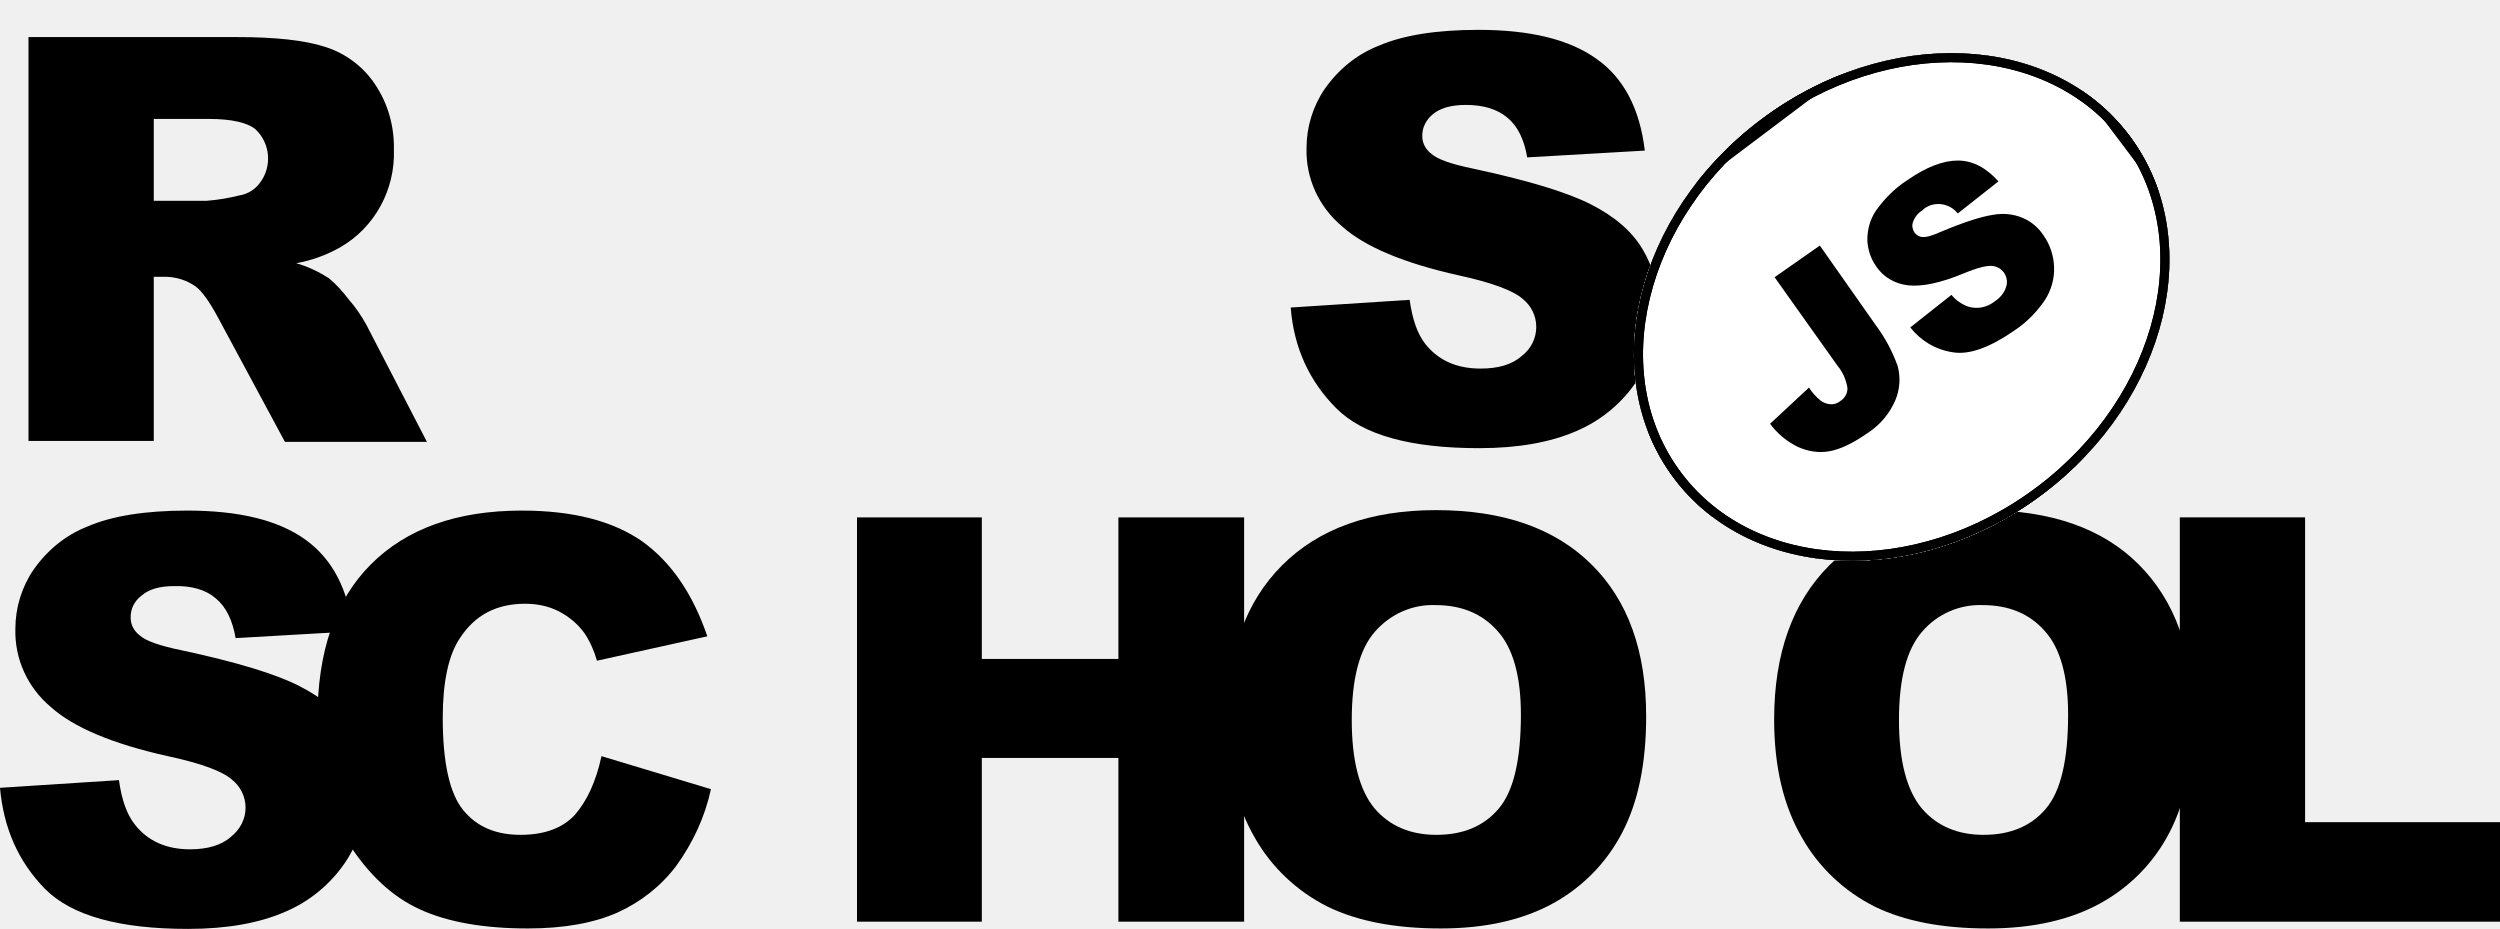
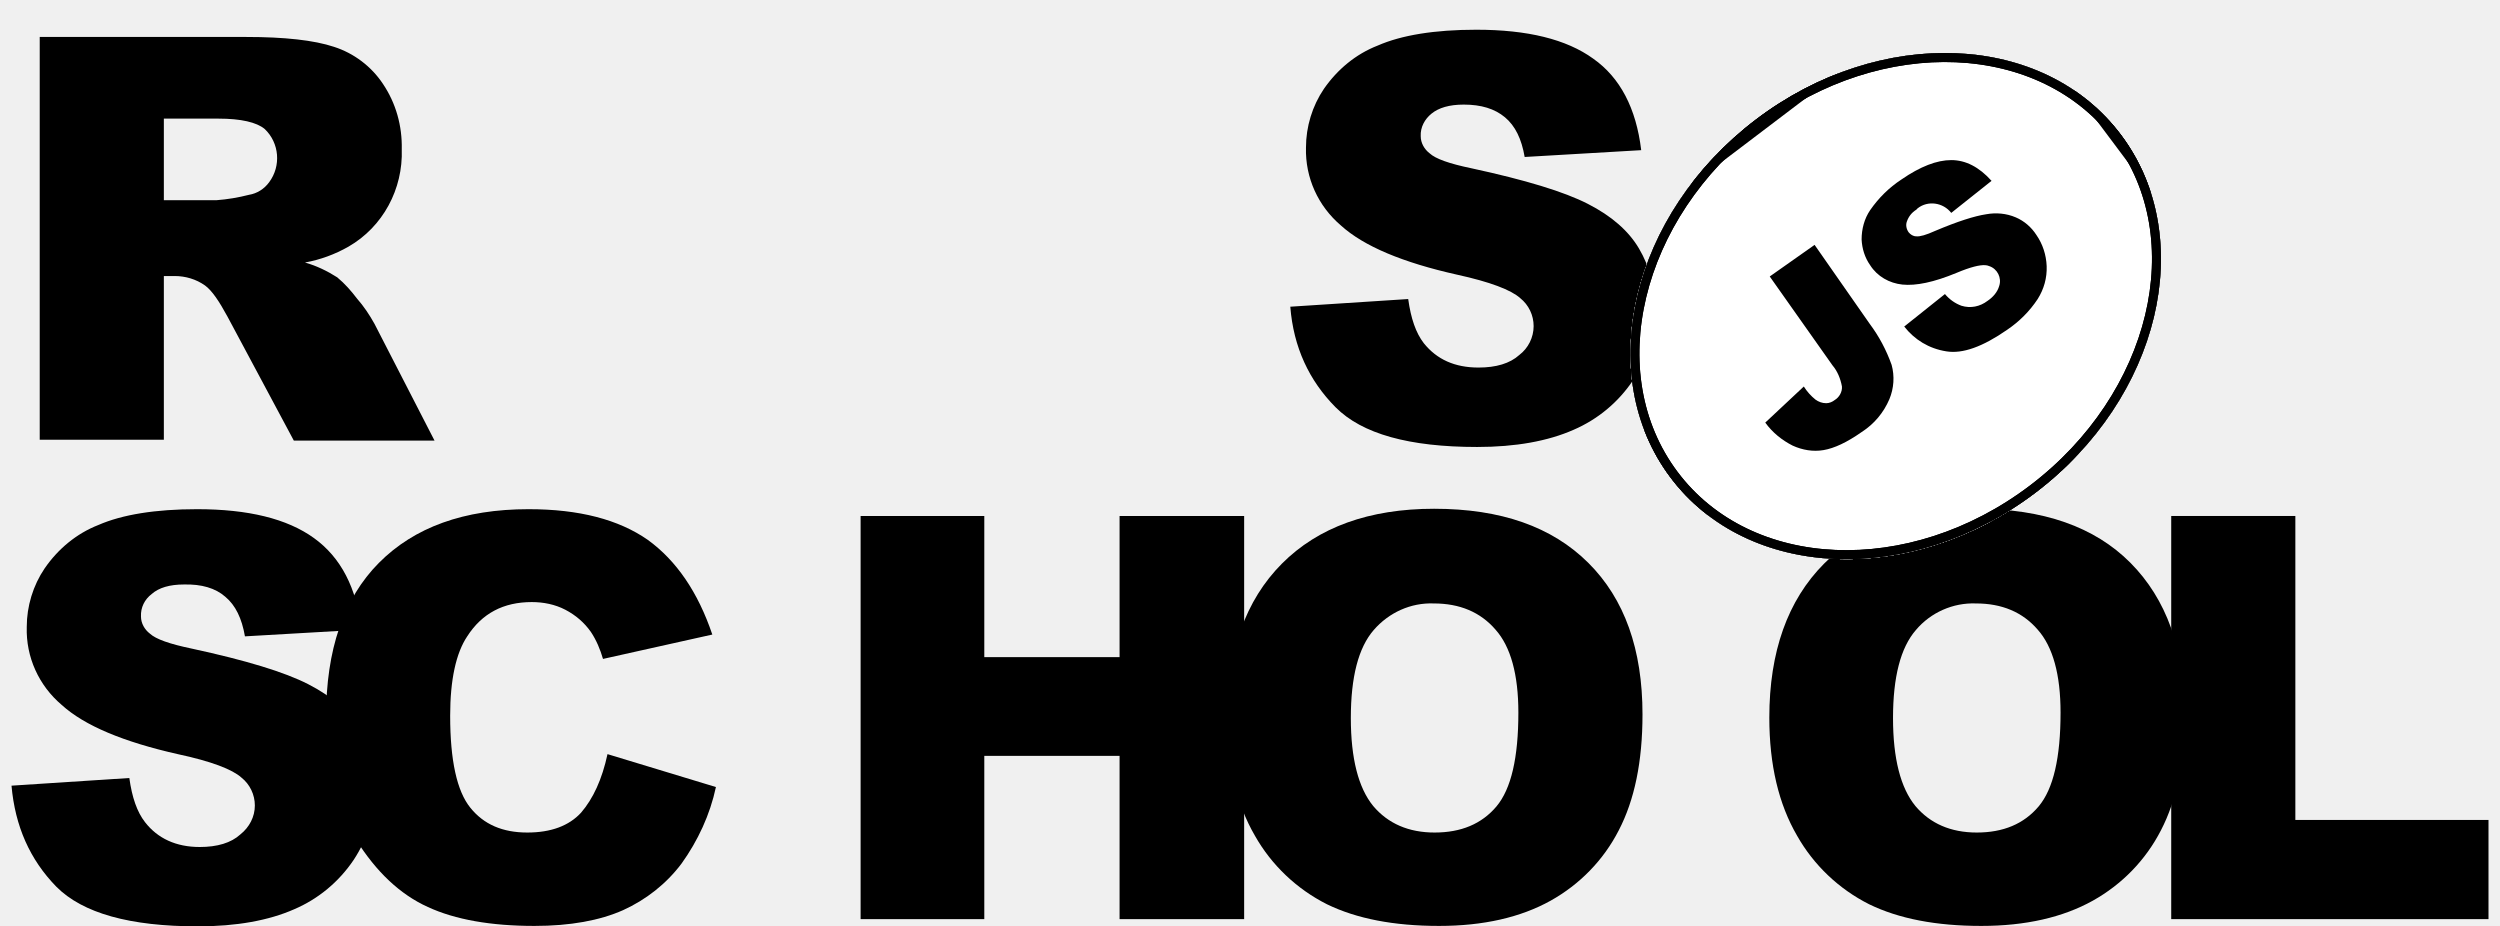
- <svg xmlns="http://www.w3.org/2000/svg" xmlns:xlink="http://www.w3.org/1999/xlink" id="Layer_1" viewBox="0 0 552.8 205.3">
-   <style>.st0{fill:#fff}.st1{clip-path:url(#SVGID_2_)}.st2{clip-path:url(#SVGID_4_)}.st3{clip-path:url(#SVGID_6_)}.st4{clip-path:url(#SVGID_8_)}.st5{fill:#fff;stroke:#000;stroke-width:4;stroke-miterlimit:10}.st6{clip-path:url(#SVGID_8_)}.st6,.st7{fill:none;stroke:#000;stroke-width:4;stroke-miterlimit:10}.st8,.st9{clip-path:url(#SVGID_10_)}.st9{fill:none;stroke:#000;stroke-width:4;stroke-miterlimit:10}</style>
-   <path d="M285.4 68l26.3-1.7c.6 4.3 1.7 7.5 3.5 9.8 2.9 3.6 6.9 5.4 12.2 5.4 3.9 0 7-.9 9.1-2.8 2-1.5 3.2-3.9 3.2-6.4 0-2.4-1.1-4.7-3-6.2-2-1.8-6.7-3.6-14.1-5.2-12.1-2.7-20.8-6.3-25.9-10.9-5.1-4.3-8-10.6-7.8-17.3 0-4.6 1.4-9.2 4-13 3-4.3 7.1-7.7 12-9.6 5.3-2.3 12.7-3.5 22-3.5 11.4 0 20.1 2.1 26.1 6.4 6 4.2 9.6 11 10.7 20.3l-26 1.5c-.7-4-2.1-6.9-4.4-8.8s-5.3-2.8-9.2-2.8c-3.2 0-5.6.7-7.2 2-1.5 1.2-2.5 3-2.4 5 0 1.5.8 2.9 2 3.8 1.3 1.2 4.4 2.3 9.3 3.3 12.1 2.6 20.7 5.2 26 7.9 5.3 2.7 9.1 6 11.4 9.9 2.4 4 3.6 8.6 3.5 13.3 0 5.6-1.6 11.2-4.8 15.9-3.3 4.9-7.9 8.7-13.3 11-5.7 2.5-12.9 3.8-21.5 3.8-15.2 0-25.7-2.9-31.6-8.8S286.1 77 285.4 68zM6.3 97.6V8.2h46.1c8.5 0 15.1.7 19.6 2.2 4.4 1.4 8.3 4.3 10.9 8.2 2.9 4.3 4.3 9.3 4.2 14.5.3 8.8-4.2 17.2-11.9 21.6-3 1.7-6.3 2.9-9.7 3.5 2.5.7 5 1.9 7.2 3.3 1.7 1.4 3.1 3 4.4 4.7 1.5 1.7 2.8 3.6 3.9 5.6l13.4 25.9H63L48.2 70.2c-1.9-3.5-3.5-5.8-5-6.9-2-1.4-4.4-2.1-6.8-2.1H34v36.3H6.3zM34 44.4h11.7c2.5-.2 4.9-.6 7.3-1.2 1.8-.3 3.4-1.3 4.5-2.8 2.7-3.6 2.3-8.7-1-11.8-1.8-1.5-5.3-2.3-10.3-2.3H34v18.1zM0 174.2l26.3-1.7c.6 4.3 1.7 7.5 3.5 9.8 2.8 3.6 6.9 5.5 12.2 5.5 3.9 0 7-.9 9.1-2.8 2-1.6 3.2-3.9 3.2-6.4 0-2.4-1.1-4.7-3-6.2-2-1.8-6.7-3.6-14.2-5.2-12.1-2.7-20.8-6.3-25.9-10.9-5.1-4.3-8-10.6-7.8-17.3 0-4.6 1.4-9.2 4-13 3-4.3 7.1-7.7 12-9.6 5.3-2.3 12.7-3.5 22-3.5 11.4 0 20.1 2.1 26.1 6.4s9.5 11 10.6 20.3l-26 1.5c-.7-4-2.1-6.9-4.4-8.8-2.2-1.9-5.3-2.8-9.2-2.7-3.2 0-5.6.7-7.2 2.1-1.6 1.2-2.5 3-2.4 5 0 1.5.8 2.9 2 3.8 1.3 1.2 4.4 2.3 9.3 3.3 12.1 2.6 20.7 5.2 26 7.9 5.3 2.7 9.1 6 11.4 9.9 2.4 4 3.6 8.6 3.6 13.2 0 5.6-1.7 11.1-4.8 15.8-3.3 4.9-7.9 8.7-13.3 11-5.7 2.5-12.9 3.8-21.5 3.8-15.2 0-25.7-2.9-31.6-8.8-5.9-6-9.2-13.4-10-22.4z" />
-   <path d="M133 167.2l24.2 7.3c-1.3 6.1-4 11.9-7.7 17-3.4 4.5-7.9 8-13 10.3-5.2 2.3-11.8 3.5-19.8 3.5-9.7 0-17.7-1.4-23.8-4.2-6.2-2.8-11.5-7.8-16-14.9-4.5-7.1-6.7-16.2-6.7-27.3 0-14.8 3.9-26.2 11.8-34.1s19-11.9 33.4-11.9c11.3 0 20.1 2.3 26.6 6.8 6.4 4.6 11.2 11.6 14.4 21l-24.4 5.4c-.6-2.1-1.5-4.2-2.7-6-1.5-2.1-3.4-3.7-5.7-4.9-2.3-1.2-4.9-1.7-7.5-1.7-6.3 0-11.1 2.5-14.4 7.6-2.5 3.7-3.8 9.6-3.8 17.6 0 9.9 1.5 16.7 4.5 20.4 3 3.7 7.2 5.5 12.7 5.5 5.3 0 9.3-1.5 12-4.4 2.7-3.1 4.7-7.4 5.9-13zm56.5-52.8h27.6v31.3h30.2v-31.3h27.8v89.4h-27.8v-36.2h-30.2v36.2h-27.6v-89.4z" />
-   <path d="M271.3 159.1c0-14.6 4.1-26 12.2-34.1 8.1-8.1 19.5-12.2 34-12.2 14.9 0 26.3 4 34.4 12S364 144 364 158.4c0 10.5-1.8 19-5.3 25.7-3.4 6.6-8.7 12-15.2 15.6-6.7 3.7-15 5.6-24.9 5.6-10.1 0-18.4-1.6-25-4.8-6.8-3.4-12.4-8.7-16.1-15.2-4.1-7-6.2-15.7-6.2-26.2zm27.6.1c0 9 1.7 15.5 5 19.5 3.3 3.9 7.9 5.9 13.7 5.9 5.9 0 10.5-1.9 13.8-5.8s4.9-10.8 4.9-20.8c0-8.4-1.7-14.6-5.1-18.4-3.4-3.9-8-5.8-13.8-5.8-5.1-.2-10 2-13.4 5.9-3.4 3.9-5.1 10.4-5.1 19.5zm93.4-.1c0-14.6 4.1-26 12.2-34.1 8.1-8.1 19.5-12.2 34-12.2 14.9 0 26.4 4 34.4 12S485 144 485 158.4c0 10.5-1.8 19-5.3 25.7-3.4 6.6-8.7 12-15.2 15.6-6.7 3.7-15 5.6-24.9 5.6-10.1 0-18.4-1.6-25-4.8-6.8-3.4-12.4-8.7-16.1-15.2-4.1-7-6.2-15.7-6.2-26.2zm27.6.1c0 9 1.7 15.5 5 19.5 3.3 3.9 7.9 5.9 13.7 5.9 5.9 0 10.5-1.9 13.8-5.8 3.3-3.9 4.9-10.8 4.9-20.8 0-8.4-1.7-14.6-5.1-18.4-3.4-3.9-8-5.8-13.8-5.8-5.1-.2-10.1 2-13.4 5.9-3.4 3.9-5.1 10.4-5.1 19.5z" />
-   <path d="M482.1 114.4h27.6v67.4h43.1v22H482v-89.4z" />
-   <ellipse transform="rotate(-37.001 420.46 67.88)" class="st0" cx="420.5" cy="67.9" rx="63" ry="51.8" />
+ <svg xmlns="http://www.w3.org/2000/svg" width="135px" height="50px" viewBox="0 0 134 50" version="1.1">
  <defs>
-     <ellipse id="SVGID_1_" transform="rotate(-37.001 420.46 67.88)" cx="420.5" cy="67.9" rx="63" ry="51.8" />
+     <clipPath id="clip1">
+       <path d="M 87 2 L 117 2 L 117 31 L 87 31 Z M 87 2 " />
+     </clipPath>
+     <clipPath id="clip2">
+       <path d="M 114.043 7.297 C 109.875 1.73 101.047 1.355 94.324 6.453 C 87.602 11.555 85.527 20.199 89.695 25.766 C 93.859 31.328 102.688 31.703 109.41 26.605 C 116.133 21.504 118.207 12.859 114.043 7.297 Z M 114.043 7.297 " />
+     </clipPath>
+     <clipPath id="clip3">
+       <path d="M 72.547 13.77 L 107.289 -12.582 L 131.332 19.527 L 96.59 45.883 Z M 72.547 13.77 " />
+     </clipPath>
+     <clipPath id="clip4">
+       <path d="M 114.043 7.297 C 109.875 1.73 101.047 1.355 94.324 6.453 C 87.602 11.555 85.527 20.199 89.695 25.766 C 93.859 31.328 102.688 31.703 109.41 26.605 C 116.133 21.504 118.207 12.859 114.043 7.297 Z M 114.043 7.297 " />
+     </clipPath>
+     <clipPath id="clip5">
+       <path d="M 82.223 15.914 L 106.551 -2.539 L 121.652 17.633 L 97.32 36.086 Z M 82.223 15.914 " />
+     </clipPath>
+     <clipPath id="clip6">
+       <path d="M 87 2 L 117 2 L 117 31 L 87 31 Z M 87 2 " />
+     </clipPath>
+     <clipPath id="clip7">
+       <path d="M 114.043 7.297 C 109.875 1.73 101.047 1.355 94.324 6.453 C 87.602 11.555 85.527 20.199 89.695 25.766 C 93.859 31.328 102.688 31.703 109.41 26.605 C 116.133 21.504 118.207 12.859 114.043 7.297 Z M 114.043 7.297 " />
+     </clipPath>
+     <clipPath id="clip8">
+       <path d="M 72.547 13.77 L 107.289 -12.582 L 131.332 19.527 L 96.59 45.883 Z M 72.547 13.77 " />
+     </clipPath>
+     <clipPath id="clip9">
+       <path d="M 114.043 7.297 C 109.875 1.73 101.047 1.355 94.324 6.453 C 87.602 11.555 85.527 20.199 89.695 25.766 C 93.859 31.328 102.688 31.703 109.41 26.605 C 116.133 21.504 118.207 12.859 114.043 7.297 Z M 114.043 7.297 " />
+     </clipPath>
+     <clipPath id="clip10">
+       <path d="M 85.688 28.027 L 94.086 -1.445 L 118.203 5.516 L 109.809 34.988 Z M 85.688 28.027 " />
+     </clipPath>
+     <clipPath id="clip11">
+       <path d="M 87 2 L 117 2 L 117 31 L 87 31 Z M 87 2 " />
+     </clipPath>
+     <clipPath id="clip12">
+       <path d="M 114.043 7.297 C 109.875 1.73 101.047 1.355 94.324 6.453 C 87.602 11.555 85.527 20.199 89.695 25.766 C 93.859 31.328 102.688 31.703 109.41 26.605 C 116.133 21.504 118.207 12.859 114.043 7.297 Z M 114.043 7.297 " />
+     </clipPath>
+     <clipPath id="clip13">
+       <path d="M 72.547 13.77 L 107.289 -12.582 L 131.332 19.527 L 96.59 45.883 Z M 72.547 13.77 " />
+     </clipPath>
+     <clipPath id="clip14">
+       <path d="M 114.043 7.297 C 109.875 1.73 101.047 1.355 94.324 6.453 C 87.602 11.555 85.527 20.199 89.695 25.766 C 93.859 31.328 102.688 31.703 109.41 26.605 C 116.133 21.504 118.207 12.859 114.043 7.297 Z M 114.043 7.297 " />
+     </clipPath>
+     <clipPath id="clip15">
+       <path d="M 82.223 15.914 L 106.551 -2.539 L 121.652 17.633 L 97.32 36.086 Z M 82.223 15.914 " />
+     </clipPath>
+     <clipPath id="clip16">
+       <path d="M 87 2 L 117 2 L 117 31 L 87 31 Z M 87 2 " />
+     </clipPath>
+     <clipPath id="clip17">
+       <path d="M 114.043 7.297 C 109.875 1.73 101.047 1.355 94.324 6.453 C 87.602 11.555 85.527 20.199 89.695 25.766 C 93.859 31.328 102.688 31.703 109.41 26.605 C 116.133 21.504 118.207 12.859 114.043 7.297 Z M 114.043 7.297 " />
+     </clipPath>
+     <clipPath id="clip18">
+       <path d="M 72.547 13.77 L 107.289 -12.582 L 131.332 19.527 L 96.59 45.883 Z M 72.547 13.77 " />
+     </clipPath>
+     <clipPath id="clip19">
+       <path d="M 114.043 7.297 C 109.875 1.73 101.047 1.355 94.324 6.453 C 87.602 11.555 85.527 20.199 89.695 25.766 C 93.859 31.328 102.688 31.703 109.41 26.605 C 116.133 21.504 118.207 12.859 114.043 7.297 Z M 114.043 7.297 " />
+     </clipPath>
+     <clipPath id="clip20">
+       <path d="M 85.688 28.027 L 94.086 -1.445 L 118.203 5.516 L 109.809 34.988 Z M 85.688 28.027 " />
+     </clipPath>
+     <clipPath id="clip21">
+       <path d="M 87 2 L 117 2 L 117 31 L 87 31 Z M 87 2 " />
+     </clipPath>
+     <clipPath id="clip22">
+       <path d="M 114.043 7.297 C 109.875 1.73 101.047 1.355 94.324 6.453 C 87.602 11.555 85.527 20.199 89.695 25.766 C 93.859 31.328 102.688 31.703 109.41 26.605 C 116.133 21.504 118.207 12.859 114.043 7.297 Z M 114.043 7.297 " />
+     </clipPath>
+     <clipPath id="clip23">
+       <path d="M 72.547 13.77 L 107.289 -12.582 L 131.332 19.527 L 96.59 45.883 Z M 72.547 13.77 " />
+     </clipPath>
+     <clipPath id="clip24">
+       <path d="M 114.043 7.297 C 109.875 1.73 101.047 1.355 94.324 6.453 C 87.602 11.555 85.527 20.199 89.695 25.766 C 93.859 31.328 102.688 31.703 109.41 26.605 C 116.133 21.504 118.207 12.859 114.043 7.297 Z M 114.043 7.297 " />
+     </clipPath>
+     <clipPath id="clip25">
+       <path d="M 87 2 L 117 2 L 117 31 L 87 31 Z M 87 2 " />
+     </clipPath>
+     <clipPath id="clip26">
+       <path d="M 114.043 7.297 C 109.875 1.73 101.047 1.355 94.324 6.453 C 87.602 11.555 85.527 20.199 89.695 25.766 C 93.859 31.328 102.688 31.703 109.41 26.605 C 116.133 21.504 118.207 12.859 114.043 7.297 Z M 114.043 7.297 " />
+     </clipPath>
+     <clipPath id="clip27">
+       <path d="M 72.547 13.77 L 107.289 -12.582 L 131.332 19.527 L 96.59 45.883 Z M 72.547 13.77 " />
+     </clipPath>
+     <clipPath id="clip28">
+       <path d="M 94 8 L 111 8 L 111 25 L 94 25 Z M 94 8 " />
+     </clipPath>
+     <clipPath id="clip29">
+       <path d="M 114.043 7.297 C 109.875 1.73 101.047 1.355 94.324 6.453 C 87.602 11.555 85.527 20.199 89.695 25.766 C 93.859 31.328 102.688 31.703 109.41 26.605 C 116.133 21.504 118.207 12.859 114.043 7.297 Z M 114.043 7.297 " />
+     </clipPath>
+     <clipPath id="clip30">
+       <path d="M 72.547 13.77 L 107.289 -12.582 L 131.332 19.527 L 96.59 45.883 Z M 72.547 13.77 " />
+     </clipPath>
  </defs>
-   <clipPath id="SVGID_2_">
-     <use xlink:href="#SVGID_1_" overflow="visible" />
-   </clipPath>
-   <g class="st1">
-     <path transform="rotate(-37.001 420.82 68.353)" class="st0" d="M330.9-14.2h179.8v165.1H330.9z" />
-     <g id="Layer_2_1_">
-       <defs>
-         <path id="SVGID_3_" transform="rotate(-37.001 420.82 68.353)" d="M330.9-14.2h179.8v165.1H330.9z" />
-       </defs>
-       <clipPath id="SVGID_4_">
-         <use xlink:href="#SVGID_3_" overflow="visible" />
-       </clipPath>
-       <g id="Layer_1-2" class="st2">
-         <ellipse transform="rotate(-37.001 420.46 67.88)" class="st0" cx="420.5" cy="67.9" rx="63" ry="51.8" />
-         <defs>
-           <ellipse id="SVGID_5_" transform="rotate(-37.001 420.46 67.88)" cx="420.5" cy="67.9" rx="63" ry="51.8" />
-         </defs>
-         <clipPath id="SVGID_6_">
-           <use xlink:href="#SVGID_5_" overflow="visible" />
-         </clipPath>
-         <g class="st3">
-           <path transform="rotate(-37 420.799 68.802)" class="st0" d="M357.8 17h125.9v103.7H357.8z" />
-           <defs>
-             <path id="SVGID_7_" transform="rotate(-37 420.799 68.802)" d="M357.8 17h125.9v103.7H357.8z" />
-           </defs>
-           <clipPath id="SVGID_8_">
-             <use xlink:href="#SVGID_7_" overflow="visible" />
-           </clipPath>
-           <g class="st4">
-             <ellipse transform="rotate(-37.001 420.46 67.88)" class="st5" cx="420.5" cy="67.9" rx="63" ry="51.8" />
+   <g id="surface1">
+     <path style=" stroke:none;fill-rule:nonzero;fill:rgb(0%,0%,0%);fill-opacity:1;" d="M 69.176 16.562 L 75.543 16.148 C 75.688 17.195 75.953 17.973 76.387 18.535 C 77.09 19.41 78.059 19.848 79.34 19.848 C 80.285 19.848 81.035 19.629 81.543 19.168 C 82.027 18.801 82.316 18.219 82.316 17.609 C 82.316 17.023 82.051 16.465 81.59 16.098 C 81.105 15.66 79.969 15.223 78.18 14.832 C 75.25 14.176 73.145 13.297 71.91 12.176 C 70.68 11.129 69.977 9.598 70.023 7.965 C 70.023 6.844 70.363 5.723 70.992 4.797 C 71.719 3.75 72.711 2.922 73.895 2.461 C 75.18 1.898 76.969 1.605 79.219 1.605 C 81.977 1.605 84.082 2.117 85.535 3.168 C 86.984 4.188 87.855 5.844 88.125 8.109 L 81.832 8.477 C 81.664 7.5 81.324 6.797 80.766 6.332 C 80.211 5.871 79.484 5.648 78.543 5.648 C 77.766 5.648 77.188 5.82 76.801 6.137 C 76.438 6.43 76.195 6.867 76.219 7.355 C 76.219 7.719 76.414 8.062 76.703 8.281 C 77.016 8.574 77.766 8.84 78.953 9.086 C 81.879 9.719 83.961 10.352 85.242 11.008 C 86.527 11.664 87.445 12.469 88.004 13.418 C 88.582 14.395 88.875 15.516 88.848 16.66 C 88.848 18.023 88.461 19.387 87.688 20.531 C 86.891 21.723 85.777 22.648 84.469 23.211 C 83.09 23.82 81.348 24.137 79.266 24.137 C 75.59 24.137 73.051 23.43 71.621 21.992 C 70.195 20.555 69.348 18.754 69.176 16.562 Z M 1.645 23.77 L 1.645 1.996 L 12.801 1.996 C 14.859 1.996 16.453 2.168 17.543 2.531 C 18.609 2.875 19.551 3.582 20.18 4.531 C 20.883 5.578 21.223 6.797 21.195 8.062 C 21.27 10.203 20.18 12.25 18.316 13.32 C 17.59 13.734 16.793 14.027 15.969 14.176 C 16.574 14.344 17.18 14.637 17.711 14.977 C 18.125 15.32 18.461 15.707 18.777 16.121 C 19.141 16.535 19.453 17 19.723 17.488 L 22.965 23.793 L 15.367 23.793 L 11.785 17.098 C 11.324 16.246 10.938 15.684 10.574 15.418 C 10.09 15.074 9.512 14.906 8.93 14.906 L 8.348 14.906 L 8.348 23.746 L 1.645 23.746 Z M 8.348 10.812 L 11.18 10.812 C 11.785 10.766 12.367 10.668 12.945 10.52 C 13.383 10.449 13.77 10.203 14.035 9.84 C 14.688 8.961 14.59 7.719 13.793 6.965 C 13.355 6.602 12.512 6.406 11.301 6.406 L 8.348 6.406 Z M 0.121 42.426 L 6.484 42.012 C 6.629 43.059 6.898 43.84 7.332 44.398 C 8.012 45.273 9.004 45.738 10.285 45.738 C 11.227 45.738 11.977 45.52 12.484 45.055 C 12.969 44.668 13.262 44.105 13.262 43.496 C 13.262 42.914 12.996 42.352 12.535 41.988 C 12.051 41.551 10.914 41.109 9.098 40.723 C 6.172 40.062 4.066 39.188 2.832 38.066 C 1.598 37.02 0.895 35.484 0.945 33.852 C 0.945 32.734 1.285 31.613 1.914 30.688 C 2.637 29.641 3.629 28.812 4.816 28.348 C 6.098 27.789 7.891 27.496 10.141 27.496 C 12.898 27.496 15.004 28.008 16.453 29.055 C 17.906 30.102 18.754 31.734 19.02 34 L 12.727 34.363 C 12.559 33.391 12.219 32.684 11.664 32.223 C 11.133 31.758 10.383 31.539 9.438 31.562 C 8.664 31.562 8.082 31.734 7.695 32.074 C 7.309 32.367 7.09 32.805 7.113 33.293 C 7.113 33.656 7.309 34 7.598 34.219 C 7.914 34.512 8.664 34.777 9.848 35.023 C 12.777 35.656 14.859 36.289 16.141 36.945 C 17.422 37.602 18.34 38.406 18.898 39.355 C 19.48 40.332 19.77 41.453 19.77 42.57 C 19.77 43.938 19.359 45.273 18.609 46.418 C 17.809 47.613 16.695 48.539 15.391 49.098 C 14.012 49.707 12.27 50.023 10.188 50.023 C 6.512 50.023 3.969 49.316 2.543 47.883 C 1.113 46.418 0.316 44.617 0.121 42.426 Z M 0.121 42.426 " />
+     <path style=" stroke:none;fill-rule:nonzero;fill:rgb(0%,0%,0%);fill-opacity:1;" d="M 32.305 40.723 L 38.16 42.5 C 37.844 43.984 37.191 45.398 36.297 46.641 C 35.473 47.734 34.383 48.586 33.148 49.148 C 31.891 49.707 30.293 50 28.359 50 C 26.012 50 24.078 49.66 22.602 48.977 C 21.102 48.297 19.816 47.078 18.73 45.348 C 17.641 43.617 17.109 41.402 17.109 38.699 C 17.109 35.094 18.051 32.32 19.961 30.395 C 21.875 28.469 24.559 27.496 28.043 27.496 C 30.777 27.496 32.906 28.055 34.48 29.152 C 36.027 30.273 37.191 31.977 37.965 34.266 L 32.062 35.582 C 31.914 35.07 31.699 34.559 31.406 34.121 C 31.043 33.609 30.586 33.219 30.027 32.926 C 29.473 32.637 28.844 32.512 28.215 32.512 C 26.688 32.512 25.527 33.121 24.73 34.363 C 24.125 35.266 23.809 36.703 23.809 38.652 C 23.809 41.062 24.172 42.719 24.898 43.617 C 25.625 44.52 26.641 44.957 27.973 44.957 C 29.254 44.957 30.223 44.594 30.875 43.887 C 31.527 43.133 32.012 42.086 32.305 40.723 Z M 45.973 27.863 L 52.652 27.863 L 52.652 35.484 L 59.957 35.484 L 59.957 27.863 L 66.684 27.863 L 66.684 49.633 L 59.957 49.633 L 59.957 40.816 L 52.652 40.816 L 52.652 49.633 L 45.973 49.633 Z M 45.973 27.863 " />
+     <path style=" stroke:none;fill-rule:nonzero;fill:rgb(0%,0%,0%);fill-opacity:1;" d="M 65.766 38.75 C 65.766 35.191 66.758 32.414 68.719 30.441 C 70.68 28.469 73.438 27.473 76.945 27.473 C 80.551 27.473 83.309 28.445 85.27 30.395 C 87.227 32.344 88.195 35.07 88.195 38.578 C 88.195 41.137 87.762 43.203 86.914 44.836 C 86.09 46.445 84.809 47.758 83.234 48.637 C 81.613 49.539 79.605 50 77.211 50 C 74.766 50 72.758 49.609 71.16 48.832 C 69.516 48.004 68.16 46.711 67.266 45.129 C 66.273 43.426 65.766 41.305 65.766 38.75 Z M 72.445 38.773 C 72.445 40.965 72.855 42.547 73.652 43.523 C 74.453 44.473 75.566 44.957 76.969 44.957 C 78.395 44.957 79.508 44.496 80.309 43.547 C 81.105 42.598 81.492 40.914 81.492 38.48 C 81.492 36.434 81.082 34.926 80.258 34 C 79.438 33.051 78.324 32.586 76.922 32.586 C 75.688 32.539 74.5 33.074 73.68 34.023 C 72.855 34.973 72.445 36.555 72.445 38.773 Z M 95.043 38.75 C 95.043 35.191 96.035 32.414 97.996 30.441 C 99.953 28.469 102.715 27.473 106.223 27.473 C 109.828 27.473 112.609 28.445 114.547 30.395 C 116.48 32.344 117.473 35.07 117.473 38.578 C 117.473 41.137 117.039 43.203 116.191 44.836 C 115.367 46.445 114.086 47.758 112.512 48.637 C 110.891 49.539 108.883 50 106.488 50 C 104.043 50 102.035 49.609 100.438 48.832 C 98.793 48.004 97.438 46.711 96.543 45.129 C 95.551 43.426 95.043 41.305 95.043 38.75 Z M 101.723 38.773 C 101.723 40.965 102.133 42.547 102.93 43.523 C 103.73 44.473 104.844 44.957 106.246 44.957 C 107.672 44.957 108.785 44.496 109.586 43.547 C 110.383 42.598 110.77 40.914 110.77 38.48 C 110.77 36.434 110.359 34.926 109.535 34 C 108.715 33.051 107.602 32.586 106.199 32.586 C 104.965 32.539 103.754 33.074 102.957 34.023 C 102.133 34.973 101.723 36.555 101.723 38.773 Z M 101.723 38.773 " />
+     <path style=" stroke:none;fill-rule:nonzero;fill:rgb(0%,0%,0%);fill-opacity:1;" d="M 116.77 27.863 L 123.449 27.863 L 123.449 44.277 L 133.879 44.277 L 133.879 49.633 L 116.746 49.633 L 116.746 27.863 Z M 116.77 27.863 " />
+     <path style=" stroke:none;fill-rule:nonzero;fill:rgb(100%,100%,100%);fill-opacity:1;" d="M 114.043 7.297 C 109.875 1.73 101.047 1.355 94.324 6.453 C 87.602 11.555 85.527 20.199 89.695 25.766 C 93.859 31.328 102.688 31.703 109.41 26.605 C 116.133 21.504 118.207 12.859 114.043 7.297 Z M 114.043 7.297 " />
+     <g clip-path="url(#clip1)" clip-rule="nonzero">
+       <g clip-path="url(#clip2)" clip-rule="nonzero">
+         <path style=" stroke:none;fill-rule:nonzero;fill:rgb(100%,100%,100%);fill-opacity:1;" d="M 72.547 13.77 L 107.289 -12.582 L 131.332 19.527 L 96.59 45.883 Z M 72.547 13.77 " />
+         <g clip-path="url(#clip3)" clip-rule="nonzero">
+           <path style=" stroke:none;fill-rule:nonzero;fill:rgb(100%,100%,100%);fill-opacity:1;" d="M 114.043 7.297 C 109.875 1.73 101.047 1.355 94.324 6.453 C 87.602 11.555 85.527 20.199 89.695 25.766 C 93.859 31.328 102.688 31.703 109.41 26.605 C 116.133 21.504 118.207 12.859 114.043 7.297 Z M 114.043 7.297 " />
+           <g clip-path="url(#clip4)" clip-rule="nonzero">
+             <path style=" stroke:none;fill-rule:nonzero;fill:rgb(100%,100%,100%);fill-opacity:1;" d="M 82.223 15.914 L 106.551 -2.539 L 121.652 17.633 L 97.32 36.086 Z M 82.223 15.914 " />
+             <g clip-path="url(#clip5)" clip-rule="nonzero">
+               <path style="fill-rule:nonzero;fill:rgb(100%,100%,100%);fill-opacity:1;stroke-width:4;stroke-linecap:butt;stroke-linejoin:miter;stroke:rgb(0%,0%,0%);stroke-opacity:1;stroke-miterlimit:10;" d="M 483.503 67.907 C 483.501 39.287 455.289 16.1 420.503 16.094 C 385.708 16.102 357.5 39.289 357.502 67.909 C 357.5 96.507 385.712 119.695 420.498 119.7 C 455.294 119.693 483.501 96.505 483.503 67.907 Z M 483.503 67.907 " transform="matrix(0.193236,-0.146573,0.145619,0.194502,10.72432,64.95722)" />
+             </g>
          </g>
-           <path transform="rotate(-37 420.799 68.802)" class="st6" d="M357.8 17h125.9v103.7H357.8z" />
-           <ellipse transform="rotate(-37.001 420.46 67.88)" class="st7" cx="420.5" cy="67.9" rx="63" ry="51.8" />
-           <path transform="rotate(-37 420.799 68.802)" class="st0" d="M357.8 17h125.9v103.7H357.8z" />
-           <defs>
-             <path id="SVGID_9_" transform="rotate(-37 420.799 68.802)" d="M357.8 17h125.9v103.7H357.8z" />
-           </defs>
-           <clipPath id="SVGID_10_">
-             <use xlink:href="#SVGID_9_" overflow="visible" />
-           </clipPath>
-           <g class="st8">
-             <ellipse transform="rotate(-37.001 420.46 67.88)" class="st5" cx="420.5" cy="67.9" rx="63" ry="51.8" />
+         </g>
+       </g>
+     </g>
+     <g clip-path="url(#clip6)" clip-rule="nonzero">
+       <g clip-path="url(#clip7)" clip-rule="nonzero">
+         <g clip-path="url(#clip8)" clip-rule="nonzero">
+           <g clip-path="url(#clip9)" clip-rule="nonzero">
+             <g clip-path="url(#clip10)" clip-rule="nonzero">
+               <path style="fill:none;stroke-width:4;stroke-linecap:butt;stroke-linejoin:miter;stroke:rgb(0%,0%,0%);stroke-opacity:1;stroke-miterlimit:10;" d="M 357.804 17.001 L 483.702 16.999 L 483.701 120.708 L 357.79 120.7 Z M 357.804 17.001 " transform="matrix(0.193238,-0.14657,0.145615,0.194505,10.60574,65.05052)" />
+             </g>
          </g>
-           <path transform="rotate(-37 420.799 68.802)" class="st9" d="M357.8 17h125.9v103.7H357.8z" />
-           <path transform="rotate(-37.001 420.82 68.353)" class="st7" d="M330.9-14.2h179.8v165.1H330.9z" />
        </g>
-         <ellipse transform="rotate(-37.001 420.46 67.88)" class="st7" cx="420.5" cy="67.9" rx="63" ry="51.8" />
-         <path d="M392.4 61.3l10-7 12.3 17.5c2.1 2.8 3.7 5.8 4.9 9.1.7 2.5.5 5.2-.5 7.6-1.3 3-3.4 5.5-6.2 7.3-3.3 2.3-6.1 3.6-8.5 4-2.3.4-4.7 0-6.9-1-2.4-1.2-4.5-2.9-6.1-5.1l8.6-8c.7 1.1 1.6 2.1 2.6 2.9.7.5 1.5.8 2.4.8.7 0 1.4-.3 1.9-.7 1-.6 1.7-1.8 1.6-3-.3-1.7-1-3.4-2.1-4.7l-14-19.7zm30 11.1l9.1-7.2c1 1.2 2.3 2.1 3.7 2.6 2 .6 4.1.2 5.8-1.1 1.2-.8 2.2-1.9 2.6-3.3.6-1.8-.4-3.8-2.2-4.4-.3-.1-.6-.2-.9-.2-1.2-.1-3.3.4-6.4 1.7-5.1 2.1-9.1 2.9-12.1 2.6-2.9-.3-5.6-1.8-7.2-4.3-1.2-1.7-1.8-3.7-1.9-5.7 0-2.3.6-4.6 1.9-6.5 1.9-2.7 4.2-5 7-6.8 4.2-2.9 7.9-4.3 11.1-4.3 3.2 0 6.2 1.5 9 4.6l-9 7.1c-1.8-2.3-5.2-2.8-7.5-1l-.3.3c-1 .6-1.7 1.5-2.1 2.6-.3.8-.1 1.7.4 2.4.4.5 1 .9 1.7.9.8.1 2.2-.3 4.2-1.2 5-2.1 8.8-3.3 11.4-3.7 2.2-.4 4.5-.2 6.6.7 1.9.8 3.5 2.2 4.6 3.9 1.4 2 2.2 4.4 2.3 6.9.1 2.6-.6 5.1-2 7.3-1.8 2.7-4.1 5-6.8 6.8-5.5 3.8-10 5.4-13.6 4.8-3.9-.6-7.1-2.6-9.4-5.5z" />
+       </g>
+     </g>
+     <g clip-path="url(#clip11)" clip-rule="nonzero">
+       <g clip-path="url(#clip12)" clip-rule="nonzero">
+         <g clip-path="url(#clip13)" clip-rule="nonzero">
+           <g clip-path="url(#clip14)" clip-rule="nonzero">
+             <path style="fill:none;stroke-width:4;stroke-linecap:butt;stroke-linejoin:miter;stroke:rgb(0%,0%,0%);stroke-opacity:1;stroke-miterlimit:10;" d="M 483.503 67.907 C 483.501 39.287 455.289 16.1 420.503 16.094 C 385.708 16.102 357.5 39.289 357.502 67.909 C 357.5 96.507 385.712 119.695 420.498 119.7 C 455.294 119.693 483.501 96.505 483.503 67.907 Z M 483.503 67.907 " transform="matrix(0.193236,-0.146573,0.145619,0.194502,10.72432,64.95722)" />
+             <path style=" stroke:none;fill-rule:nonzero;fill:rgb(100%,100%,100%);fill-opacity:1;" d="M 82.223 15.914 L 106.551 -2.539 L 121.652 17.633 L 97.32 36.086 Z M 82.223 15.914 " />
+             <g clip-path="url(#clip15)" clip-rule="nonzero">
+               <path style="fill-rule:nonzero;fill:rgb(100%,100%,100%);fill-opacity:1;stroke-width:4;stroke-linecap:butt;stroke-linejoin:miter;stroke:rgb(0%,0%,0%);stroke-opacity:1;stroke-miterlimit:10;" d="M 483.503 67.907 C 483.501 39.287 455.289 16.1 420.503 16.094 C 385.708 16.102 357.5 39.289 357.502 67.909 C 357.5 96.507 385.712 119.695 420.498 119.7 C 455.294 119.693 483.501 96.505 483.503 67.907 Z M 483.503 67.907 " transform="matrix(0.193236,-0.146573,0.145619,0.194502,10.72432,64.95722)" />
+             </g>
+           </g>
+         </g>
+       </g>
+     </g>
+     <g clip-path="url(#clip16)" clip-rule="nonzero">
+       <g clip-path="url(#clip17)" clip-rule="nonzero">
+         <g clip-path="url(#clip18)" clip-rule="nonzero">
+           <g clip-path="url(#clip19)" clip-rule="nonzero">
+             <g clip-path="url(#clip20)" clip-rule="nonzero">
+               <path style="fill:none;stroke-width:4;stroke-linecap:butt;stroke-linejoin:miter;stroke:rgb(0%,0%,0%);stroke-opacity:1;stroke-miterlimit:10;" d="M 357.804 17.001 L 483.702 16.999 L 483.701 120.708 L 357.79 120.7 Z M 357.804 17.001 " transform="matrix(0.193238,-0.14657,0.145615,0.194505,10.60574,65.05052)" />
+             </g>
+           </g>
+         </g>
+       </g>
+     </g>
+     <g clip-path="url(#clip21)" clip-rule="nonzero">
+       <g clip-path="url(#clip22)" clip-rule="nonzero">
+         <g clip-path="url(#clip23)" clip-rule="nonzero">
+           <g clip-path="url(#clip24)" clip-rule="nonzero">
+             <path style="fill:none;stroke-width:4;stroke-linecap:butt;stroke-linejoin:miter;stroke:rgb(0%,0%,0%);stroke-opacity:1;stroke-miterlimit:10;" d="M 330.902 -14.202 L 510.691 -14.199 L 510.702 150.895 L 330.903 150.904 Z M 330.902 -14.202 " transform="matrix(0.193236,-0.146573,0.145619,0.194502,10.67299,65.03318)" />
+           </g>
+         </g>
+       </g>
+     </g>
+     <g clip-path="url(#clip25)" clip-rule="nonzero">
+       <g clip-path="url(#clip26)" clip-rule="nonzero">
+         <g clip-path="url(#clip27)" clip-rule="nonzero">
+           <path style="fill:none;stroke-width:4;stroke-linecap:butt;stroke-linejoin:miter;stroke:rgb(0%,0%,0%);stroke-opacity:1;stroke-miterlimit:10;" d="M 483.503 67.907 C 483.501 39.287 455.289 16.1 420.503 16.094 C 385.708 16.102 357.5 39.289 357.502 67.909 C 357.5 96.507 385.712 119.695 420.498 119.7 C 455.294 119.693 483.501 96.505 483.503 67.907 Z M 483.503 67.907 " transform="matrix(0.193236,-0.146573,0.145619,0.194502,10.72432,64.95722)" />
+         </g>
+       </g>
+     </g>
+     <g clip-path="url(#clip28)" clip-rule="nonzero">
+       <g clip-path="url(#clip29)" clip-rule="nonzero">
+         <g clip-path="url(#clip30)" clip-rule="nonzero">
+           <path style=" stroke:none;fill-rule:nonzero;fill:rgb(0%,0%,0%);fill-opacity:1;" d="M 95.066 14.93 L 97.488 13.223 L 100.465 17.488 C 100.973 18.168 101.359 18.898 101.648 19.703 C 101.816 20.312 101.77 20.969 101.527 21.555 C 101.215 22.285 100.707 22.895 100.027 23.332 C 99.23 23.891 98.551 24.207 97.973 24.305 C 97.414 24.402 96.832 24.305 96.301 24.062 C 95.723 23.77 95.211 23.355 94.824 22.82 L 96.906 20.871 C 97.074 21.141 97.293 21.383 97.535 21.578 C 97.703 21.699 97.898 21.773 98.117 21.773 C 98.285 21.773 98.453 21.699 98.574 21.602 C 98.816 21.457 98.988 21.164 98.965 20.871 C 98.891 20.457 98.723 20.043 98.453 19.727 Z M 102.328 17.633 L 104.527 15.879 C 104.77 16.172 105.086 16.391 105.422 16.512 C 105.906 16.66 106.414 16.562 106.828 16.246 C 107.117 16.051 107.359 15.781 107.457 15.441 C 107.602 15.004 107.359 14.516 106.922 14.371 C 106.852 14.344 106.777 14.32 106.707 14.32 C 106.414 14.297 105.906 14.418 105.156 14.734 C 103.922 15.246 102.957 15.441 102.23 15.367 C 101.527 15.293 100.875 14.93 100.488 14.32 C 100.195 13.906 100.051 13.418 100.027 12.934 C 100.027 12.371 100.172 11.812 100.488 11.348 C 100.945 10.691 101.504 10.133 102.18 9.691 C 103.199 8.988 104.094 8.645 104.867 8.645 C 105.641 8.645 106.367 9.012 107.043 9.766 L 104.867 11.496 C 104.43 10.934 103.609 10.812 103.051 11.25 L 102.98 11.324 C 102.738 11.473 102.566 11.691 102.473 11.957 C 102.398 12.152 102.445 12.371 102.566 12.543 C 102.664 12.664 102.809 12.762 102.98 12.762 C 103.172 12.785 103.512 12.688 103.996 12.469 C 105.207 11.957 106.125 11.664 106.754 11.57 C 107.285 11.473 107.844 11.52 108.352 11.738 C 108.812 11.934 109.199 12.273 109.465 12.688 C 109.805 13.176 109.996 13.762 110.02 14.371 C 110.043 15.004 109.875 15.609 109.535 16.148 C 109.102 16.805 108.543 17.363 107.891 17.805 C 106.562 18.73 105.473 19.117 104.602 18.973 C 103.656 18.824 102.883 18.34 102.328 17.633 Z M 102.328 17.633 " />
+         </g>
      </g>
    </g>
  </g>
</svg>
